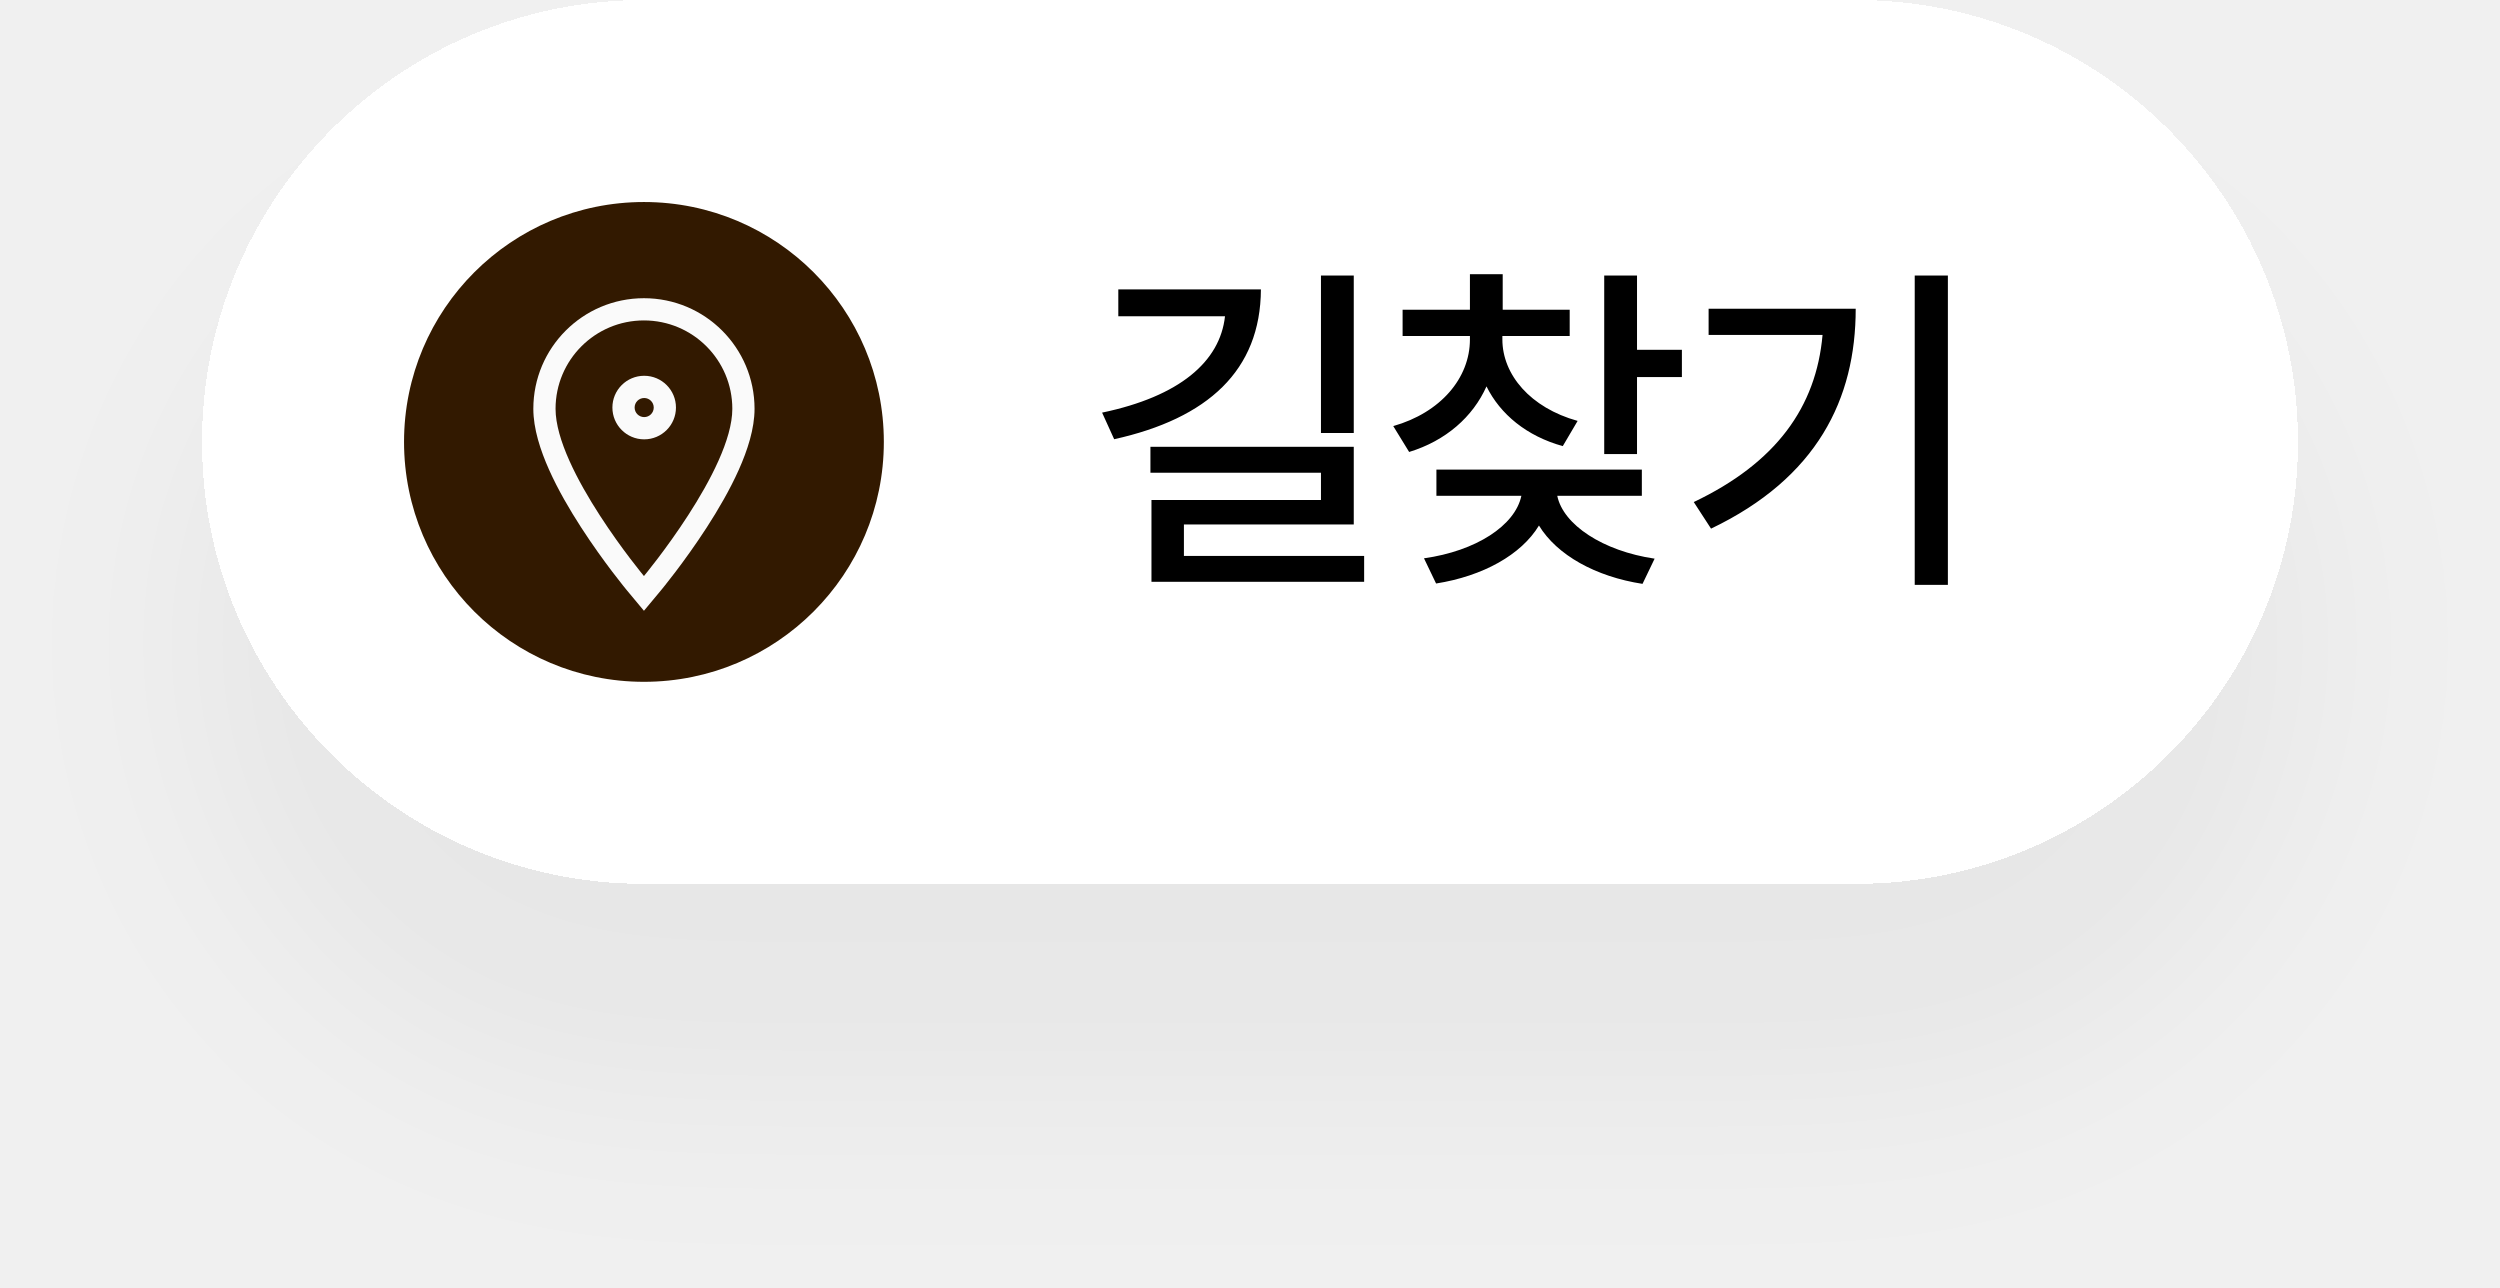
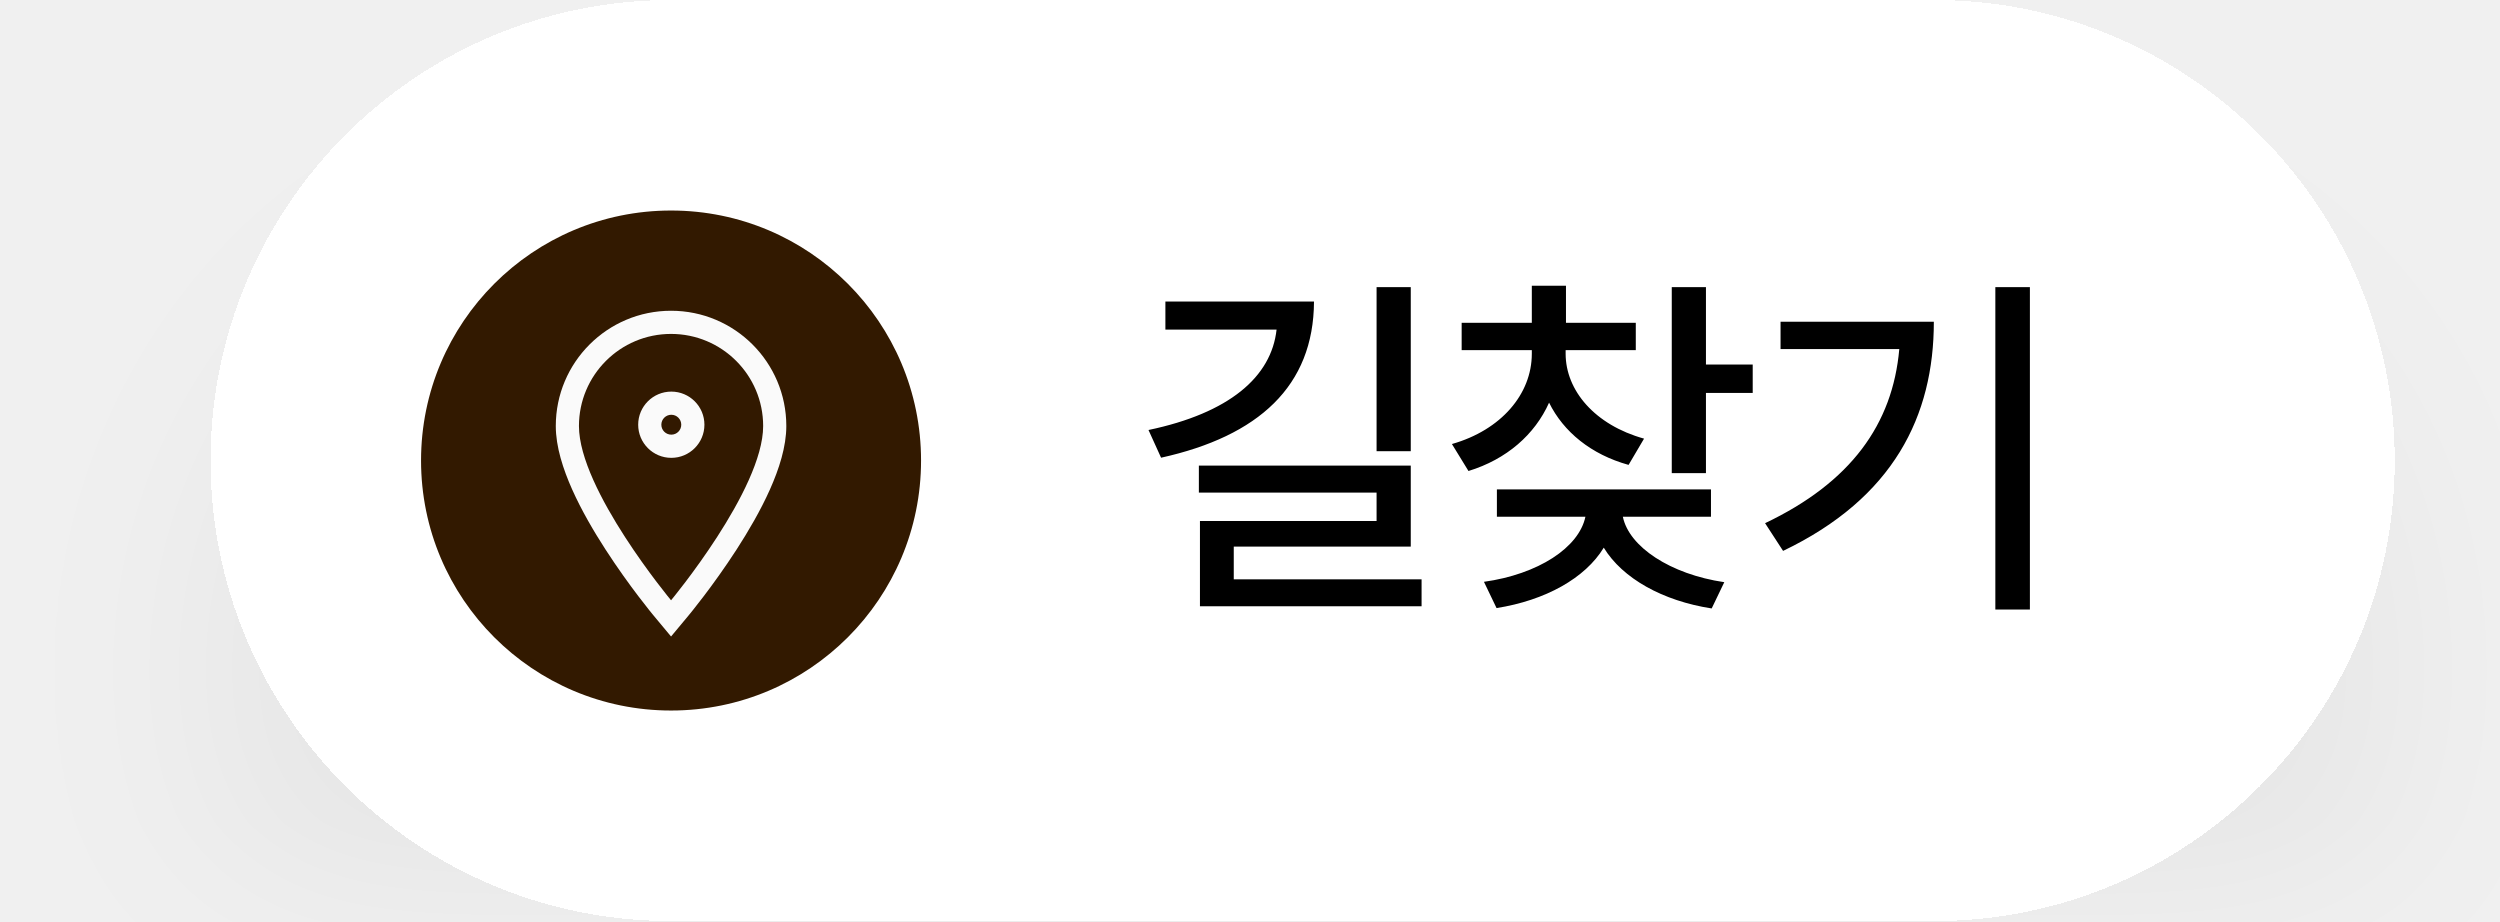
- <svg xmlns="http://www.w3.org/2000/svg" width="99" height="51" viewBox="0 0 99 51" fill="none">
+ <svg xmlns="http://www.w3.org/2000/svg" viewBox="0 0 95 35" preserveAspectRatio="xMinYMin meet" fill="none">
  <g filter="url(#filter0_bd_1403_3684)">
    <rect x="8" width="83" height="35" rx="17.5" fill="white" shape-rendering="crispEdges" />
    <rect x="16" y="8" width="19" height="19" rx="9.5" fill="#321900" />
    <mask id="path-3-outside-1_1403_3684" maskUnits="userSpaceOnUse" x="21" y="11.689" width="9" height="13" fill="black">
      <rect fill="white" x="21" y="11.689" width="9" height="13" />
      <path fill-rule="evenodd" clip-rule="evenodd" d="M25.5 22.811C25.5 22.811 29 18.605 29 16.189C29 14.256 27.433 12.689 25.5 12.689C23.567 12.689 22 14.256 22 16.189C22 18.604 25.5 22.811 25.5 22.811ZM25.51 17.398C26.205 17.398 26.768 16.834 26.768 16.139C26.768 15.444 26.205 14.881 25.51 14.881C24.815 14.881 24.251 15.444 24.251 16.139C24.251 16.834 24.815 17.398 25.51 17.398Z" />
    </mask>
    <path d="M25.5 22.811L24.823 23.374L25.5 24.187L26.177 23.374L25.5 22.811ZM28.12 16.189C28.12 16.608 27.96 17.188 27.65 17.884C27.346 18.561 26.935 19.272 26.511 19.928C26.089 20.581 25.665 21.164 25.346 21.584C25.187 21.793 25.055 21.961 24.963 22.076C24.917 22.133 24.881 22.177 24.858 22.207C24.846 22.221 24.837 22.232 24.831 22.239C24.828 22.242 24.826 22.245 24.825 22.247C24.824 22.247 24.824 22.248 24.823 22.248C24.823 22.248 24.823 22.248 24.823 22.248C24.823 22.248 24.823 22.248 24.823 22.248C24.823 22.248 24.823 22.248 25.5 22.811C26.177 23.374 26.177 23.374 26.177 23.374C26.177 23.374 26.177 23.374 26.177 23.373C26.177 23.373 26.178 23.373 26.178 23.372C26.178 23.372 26.179 23.371 26.18 23.369C26.183 23.367 26.185 23.363 26.189 23.359C26.197 23.35 26.207 23.337 26.221 23.32C26.249 23.286 26.288 23.238 26.338 23.175C26.438 23.05 26.579 22.871 26.748 22.648C27.085 22.204 27.536 21.584 27.989 20.884C28.44 20.186 28.904 19.392 29.257 18.602C29.602 17.829 29.88 16.978 29.88 16.189H28.12ZM25.5 13.569C26.947 13.569 28.12 14.742 28.12 16.189H29.88C29.88 13.77 27.919 11.809 25.5 11.809V13.569ZM22.88 16.189C22.88 14.742 24.053 13.569 25.5 13.569V11.809C23.081 11.809 21.12 13.77 21.12 16.189H22.88ZM25.5 22.811C26.177 22.248 26.177 22.248 26.177 22.248C26.177 22.248 26.177 22.248 26.177 22.248C26.177 22.248 26.177 22.248 26.177 22.248C26.176 22.248 26.176 22.247 26.175 22.247C26.174 22.245 26.172 22.242 26.169 22.239C26.163 22.232 26.154 22.221 26.142 22.207C26.119 22.177 26.083 22.133 26.037 22.076C25.945 21.961 25.813 21.793 25.654 21.584C25.335 21.164 24.911 20.581 24.489 19.928C24.065 19.272 23.654 18.561 23.35 17.883C23.04 17.188 22.88 16.608 22.88 16.189H21.12C21.12 16.978 21.398 17.829 21.743 18.602C22.096 19.392 22.56 20.186 23.011 20.883C23.464 21.584 23.915 22.204 24.252 22.648C24.421 22.871 24.562 23.05 24.662 23.175C24.712 23.237 24.751 23.286 24.779 23.32C24.793 23.337 24.803 23.35 24.811 23.359C24.814 23.363 24.817 23.367 24.82 23.369C24.821 23.371 24.822 23.372 24.822 23.372C24.822 23.373 24.823 23.373 24.823 23.373C24.823 23.373 24.823 23.374 24.823 23.374C24.823 23.374 24.823 23.374 25.5 22.811ZM25.888 16.139C25.888 16.348 25.719 16.517 25.51 16.517V18.278C26.691 18.278 27.648 17.32 27.648 16.139H25.888ZM25.51 15.761C25.719 15.761 25.888 15.93 25.888 16.139H27.648C27.648 14.958 26.691 14 25.51 14V15.761ZM25.131 16.139C25.131 15.93 25.301 15.761 25.51 15.761V14C24.329 14 23.371 14.958 23.371 16.139H25.131ZM25.51 16.517C25.301 16.517 25.131 16.348 25.131 16.139H23.371C23.371 17.32 24.329 18.278 25.51 18.278V16.517Z" fill="#FAFAFA" mask="url(#path-3-outside-1_1403_3684)" />
    <path d="M53.609 10.912V17.146H52.31V10.912H53.609ZM49.932 11.459C49.918 14.672 47.826 16.572 44.121 17.393L43.643 16.34C46.712 15.697 48.312 14.323 48.51 12.525H44.285V11.459H49.932ZM53.609 17.693V20.77H46.883V22.014H54.02V23.039H45.598V19.799H52.31V18.719H45.557V17.693H53.609ZM59.494 13.441C59.494 14.836 60.601 16.148 62.474 16.668L61.886 17.666C60.458 17.27 59.412 16.408 58.865 15.301C58.325 16.511 57.252 17.454 55.802 17.898L55.173 16.873C57.047 16.34 58.209 14.973 58.209 13.441V13.305H55.543V12.266H58.209V10.857H59.507V12.266H62.16V13.305H59.494V13.441ZM64.826 10.912V13.852H66.603V14.932H64.826V17.98H63.527V10.912H64.826ZM65.017 18.596V19.635H61.668C61.9 20.776 63.472 21.822 65.523 22.123L65.044 23.121C63.185 22.834 61.654 21.98 60.943 20.811C60.239 21.973 58.721 22.814 56.869 23.107L56.39 22.109C58.448 21.822 60 20.811 60.246 19.635H56.882V18.596H65.017ZM77.136 10.912V23.162H75.823V10.912H77.136ZM73.486 12.225C73.486 15.807 71.954 18.924 67.757 20.934L67.073 19.881C70.334 18.329 71.92 16.121 72.173 13.264H67.661V12.225H73.486Z" fill="black" />
  </g>
  <defs>
    <filter id="filter0_bd_1403_3684" x="-12" y="-20" width="123" height="75" filterUnits="userSpaceOnUse" color-interpolation-filters="sRGB">
      <feFlood flood-opacity="0" result="BackgroundImageFix" />
      <feGaussianBlur in="BackgroundImageFix" stdDeviation="10" />
      <feComposite in2="SourceAlpha" operator="in" result="effect1_backgroundBlur_1403_3684" />
      <feColorMatrix in="SourceAlpha" type="matrix" values="0 0 0 0 0 0 0 0 0 0 0 0 0 0 0 0 0 0 127 0" result="hardAlpha" />
      <feOffset dy="8" />
      <feGaussianBlur stdDeviation="4" />
      <feComposite in2="hardAlpha" operator="out" />
      <feColorMatrix type="matrix" values="0 0 0 0 0 0 0 0 0 0 0 0 0 0 0 0 0 0 0.04 0" />
      <feBlend mode="normal" in2="effect1_backgroundBlur_1403_3684" result="effect2_dropShadow_1403_3684" />
      <feBlend mode="normal" in="SourceGraphic" in2="effect2_dropShadow_1403_3684" result="shape" />
    </filter>
  </defs>
</svg>
